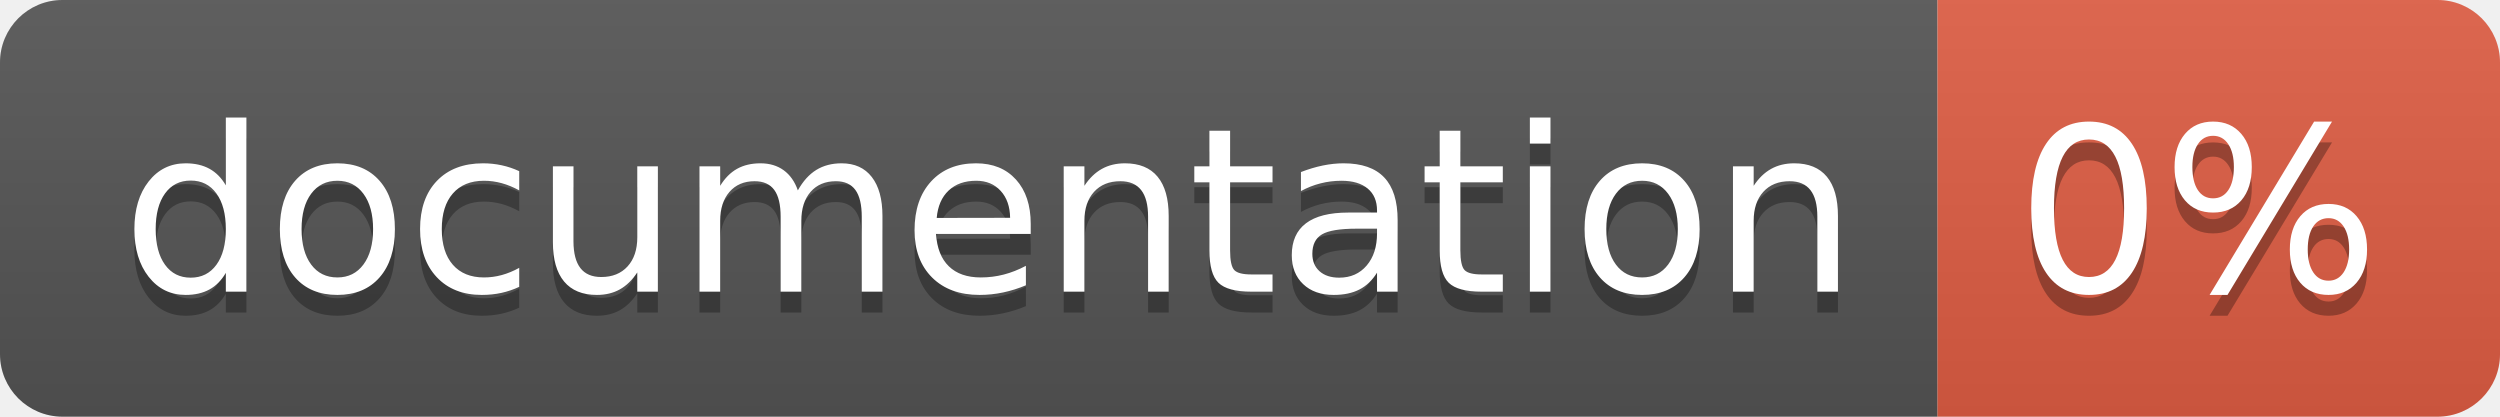
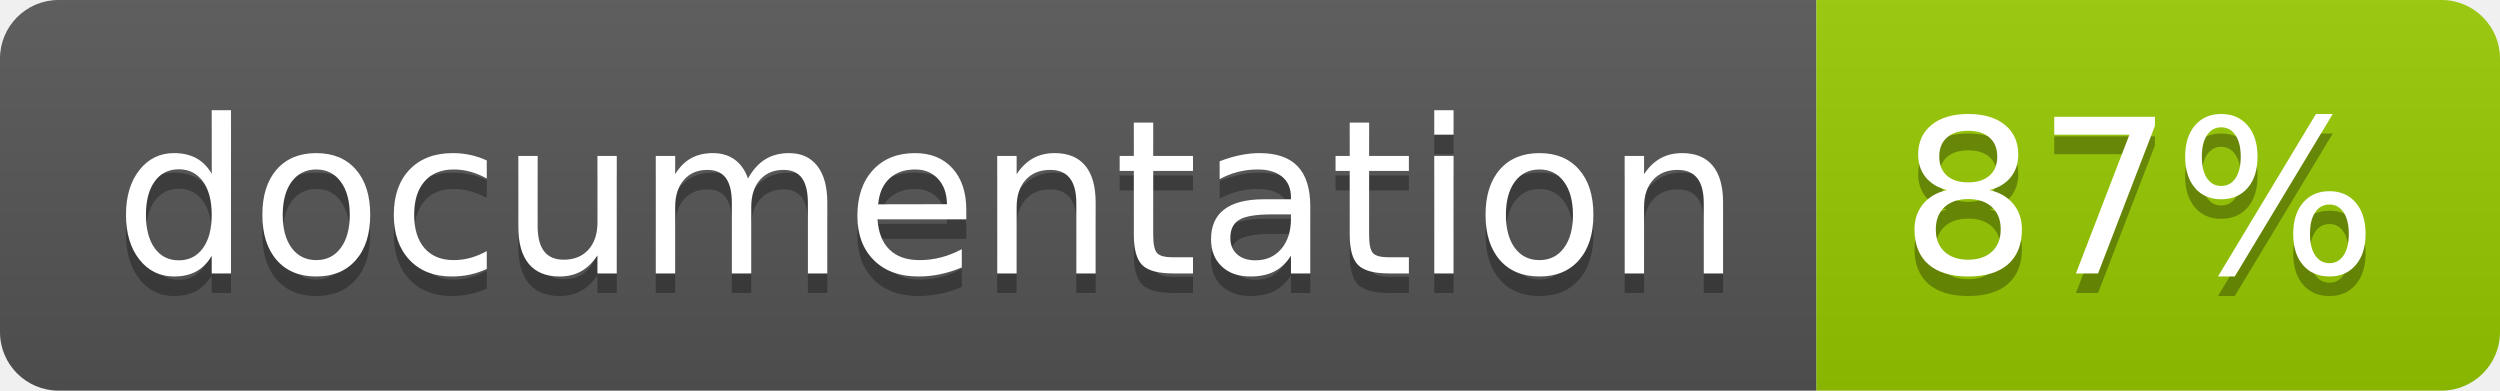
- <svg xmlns="http://www.w3.org/2000/svg" width="120" height="20">
+ <svg xmlns="http://www.w3.org/2000/svg" width="128" height="20">
  <linearGradient id="b" x2="0" y2="100%">
    <stop offset="0" stop-color="#bbb" stop-opacity=".1" />
    <stop offset="1" stop-opacity=".1" />
  </linearGradient>
  <clipPath id="a">
-     <rect width="120" height="20" rx="3" fill="#fff" />
+     <rect width="128" height="20" rx="3" fill="#fff" />
  </clipPath>
  <g clip-path="url(#a)">
    <path fill="#555" d="M0 0h93v20H0z" />
-     <path fill="#e05d44" d="M93 0h27v20H93z" />
-     <path fill="url(#b)" d="M0 0h120v20H0z" />
+     <path fill="#97CA00" d="M93 0h35v20H93z" />
+     <path fill="url(#b)" d="M0 0h128v20H0z" />
  </g>
  <g fill="#fff" text-anchor="middle" font-family="DejaVu Sans,Verdana,Geneva,sans-serif" font-size="110">
    <text x="475" y="150" fill="#010101" fill-opacity=".3" transform="scale(.1)" textLength="830">
      documentation
    </text>
    <text x="475" y="140" transform="scale(.1)" textLength="830">
      documentation
    </text>
-     <text x="1055" y="150" fill="#010101" fill-opacity=".3" transform="scale(.1)" textLength="170">
-       0%
+     <text x="1095" y="150" fill="#010101" fill-opacity=".3" transform="scale(.1)" textLength="250">
+       87%
    </text>
-     <text x="1055" y="140" transform="scale(.1)" textLength="170">
-       0%
+     <text x="1095" y="140" transform="scale(.1)" textLength="250">
+       87%
    </text>
  </g>
</svg>
